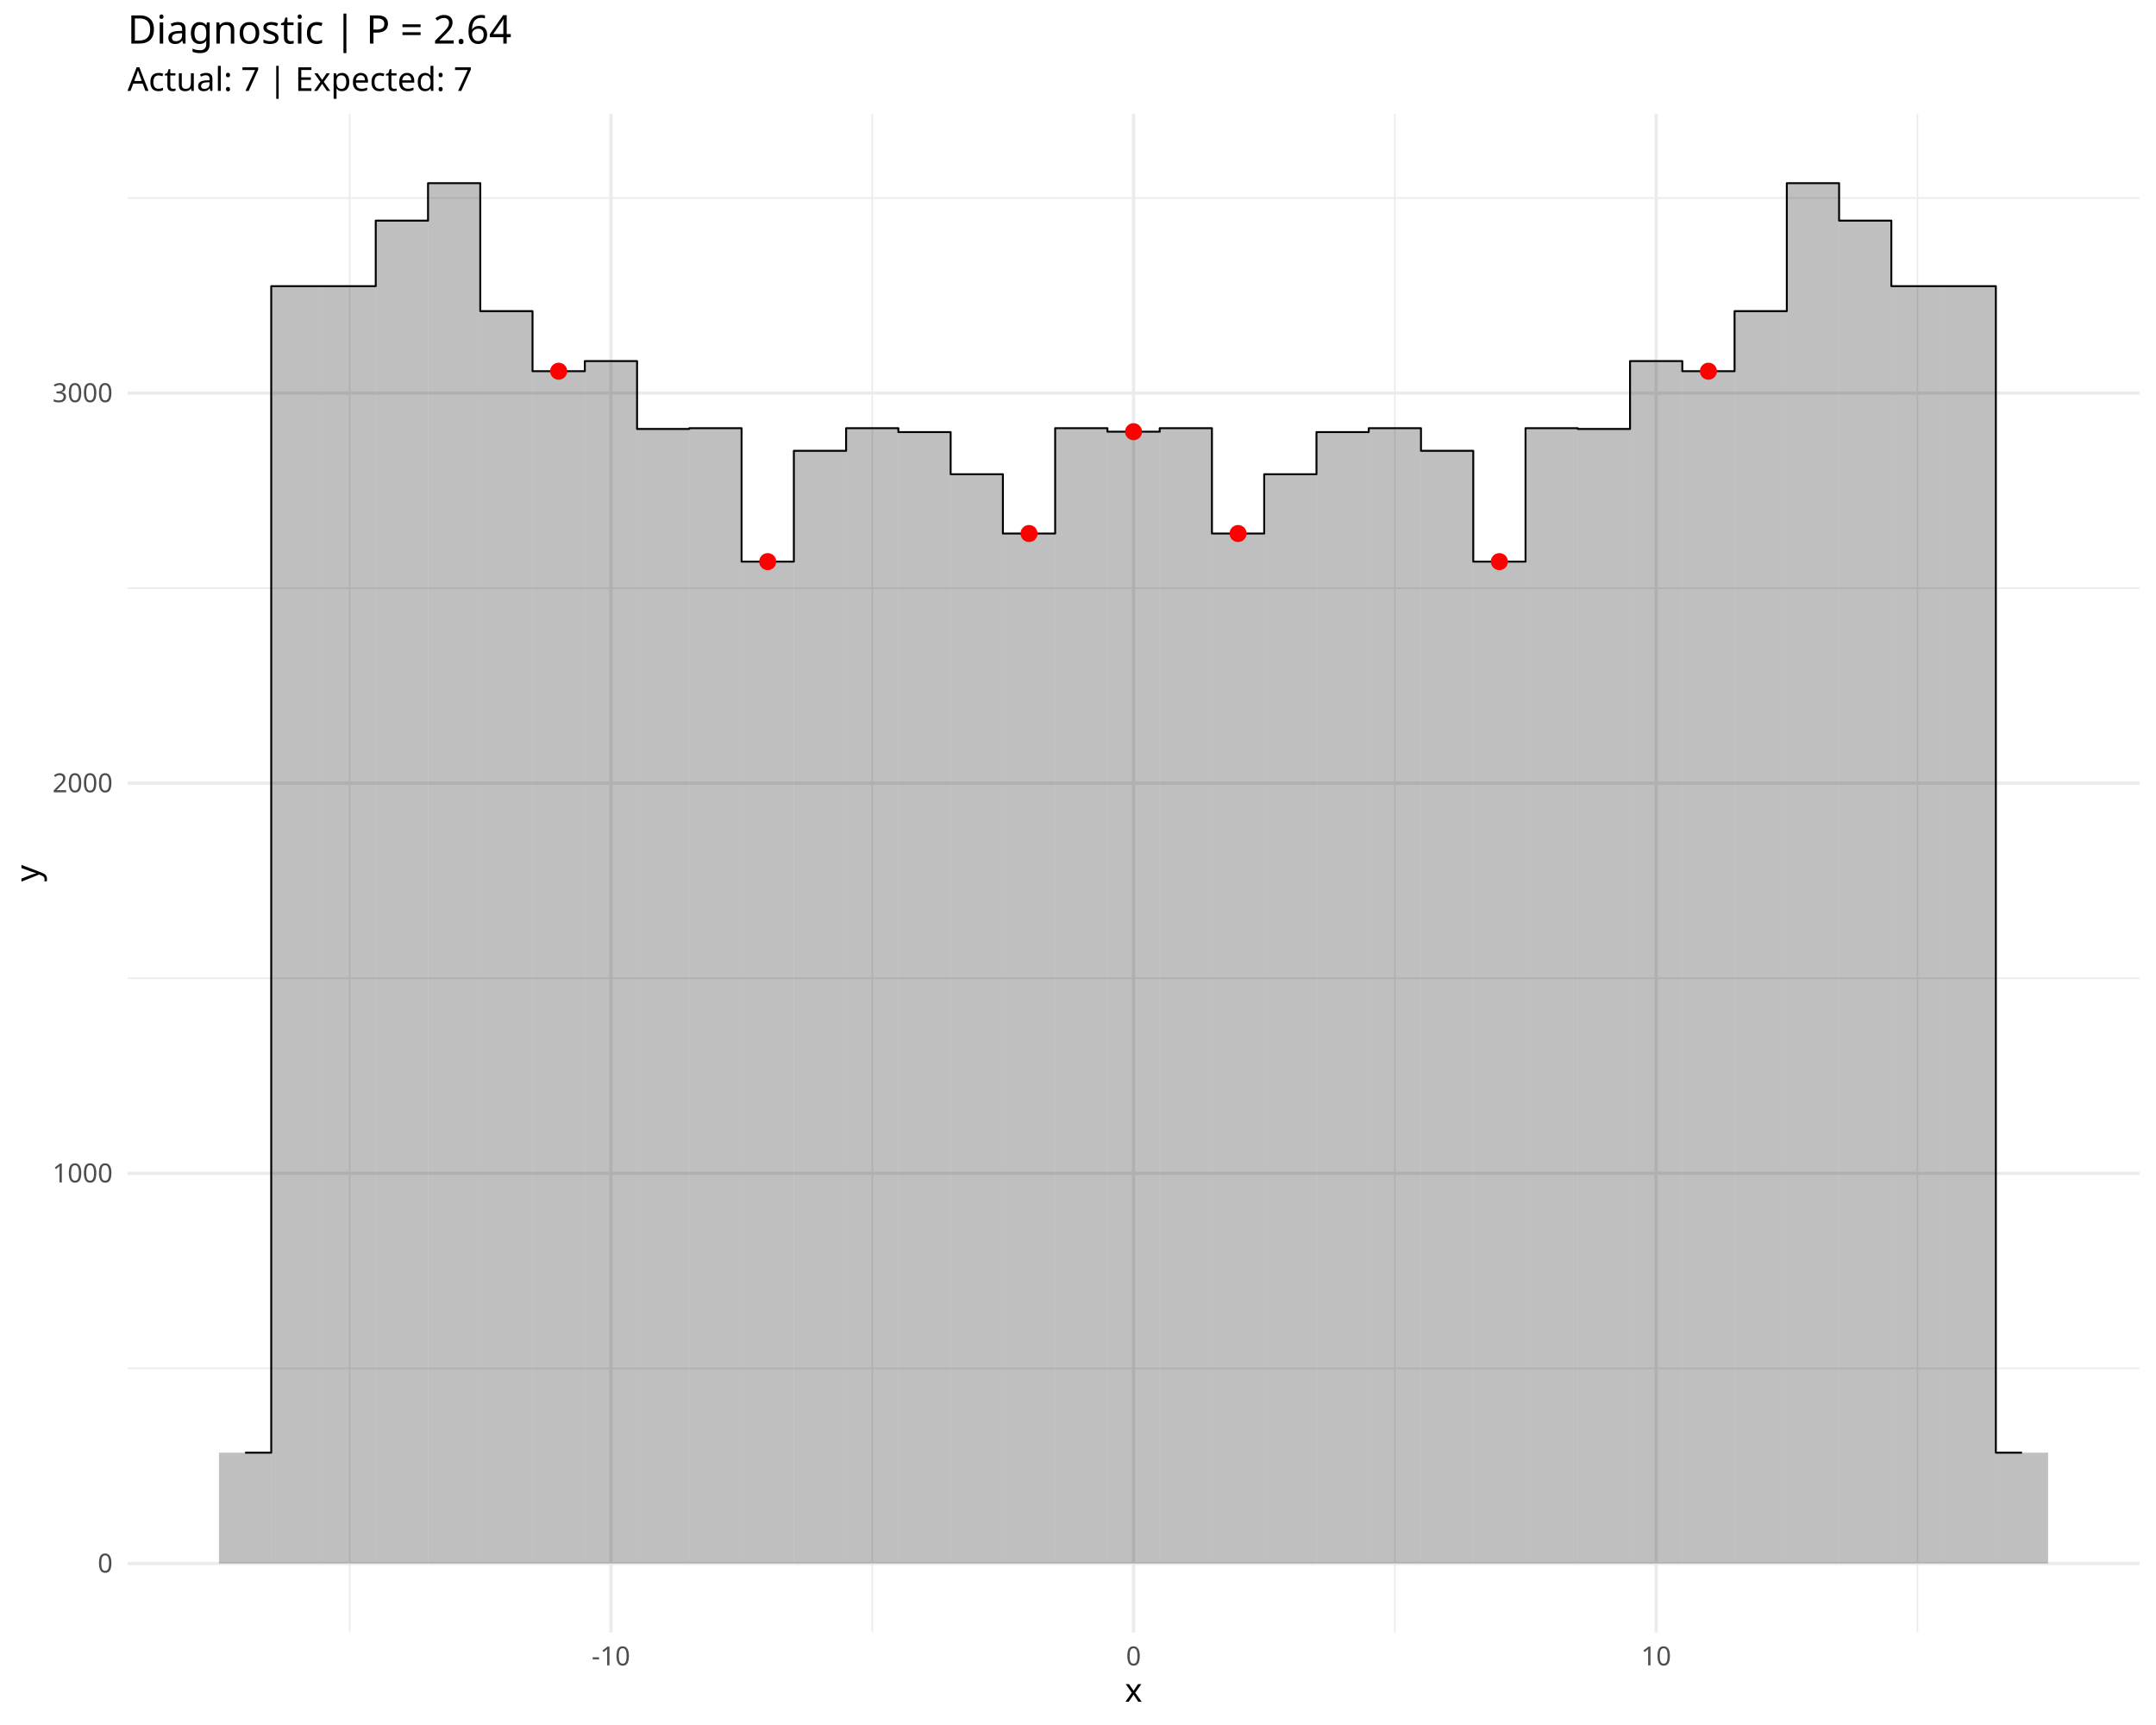
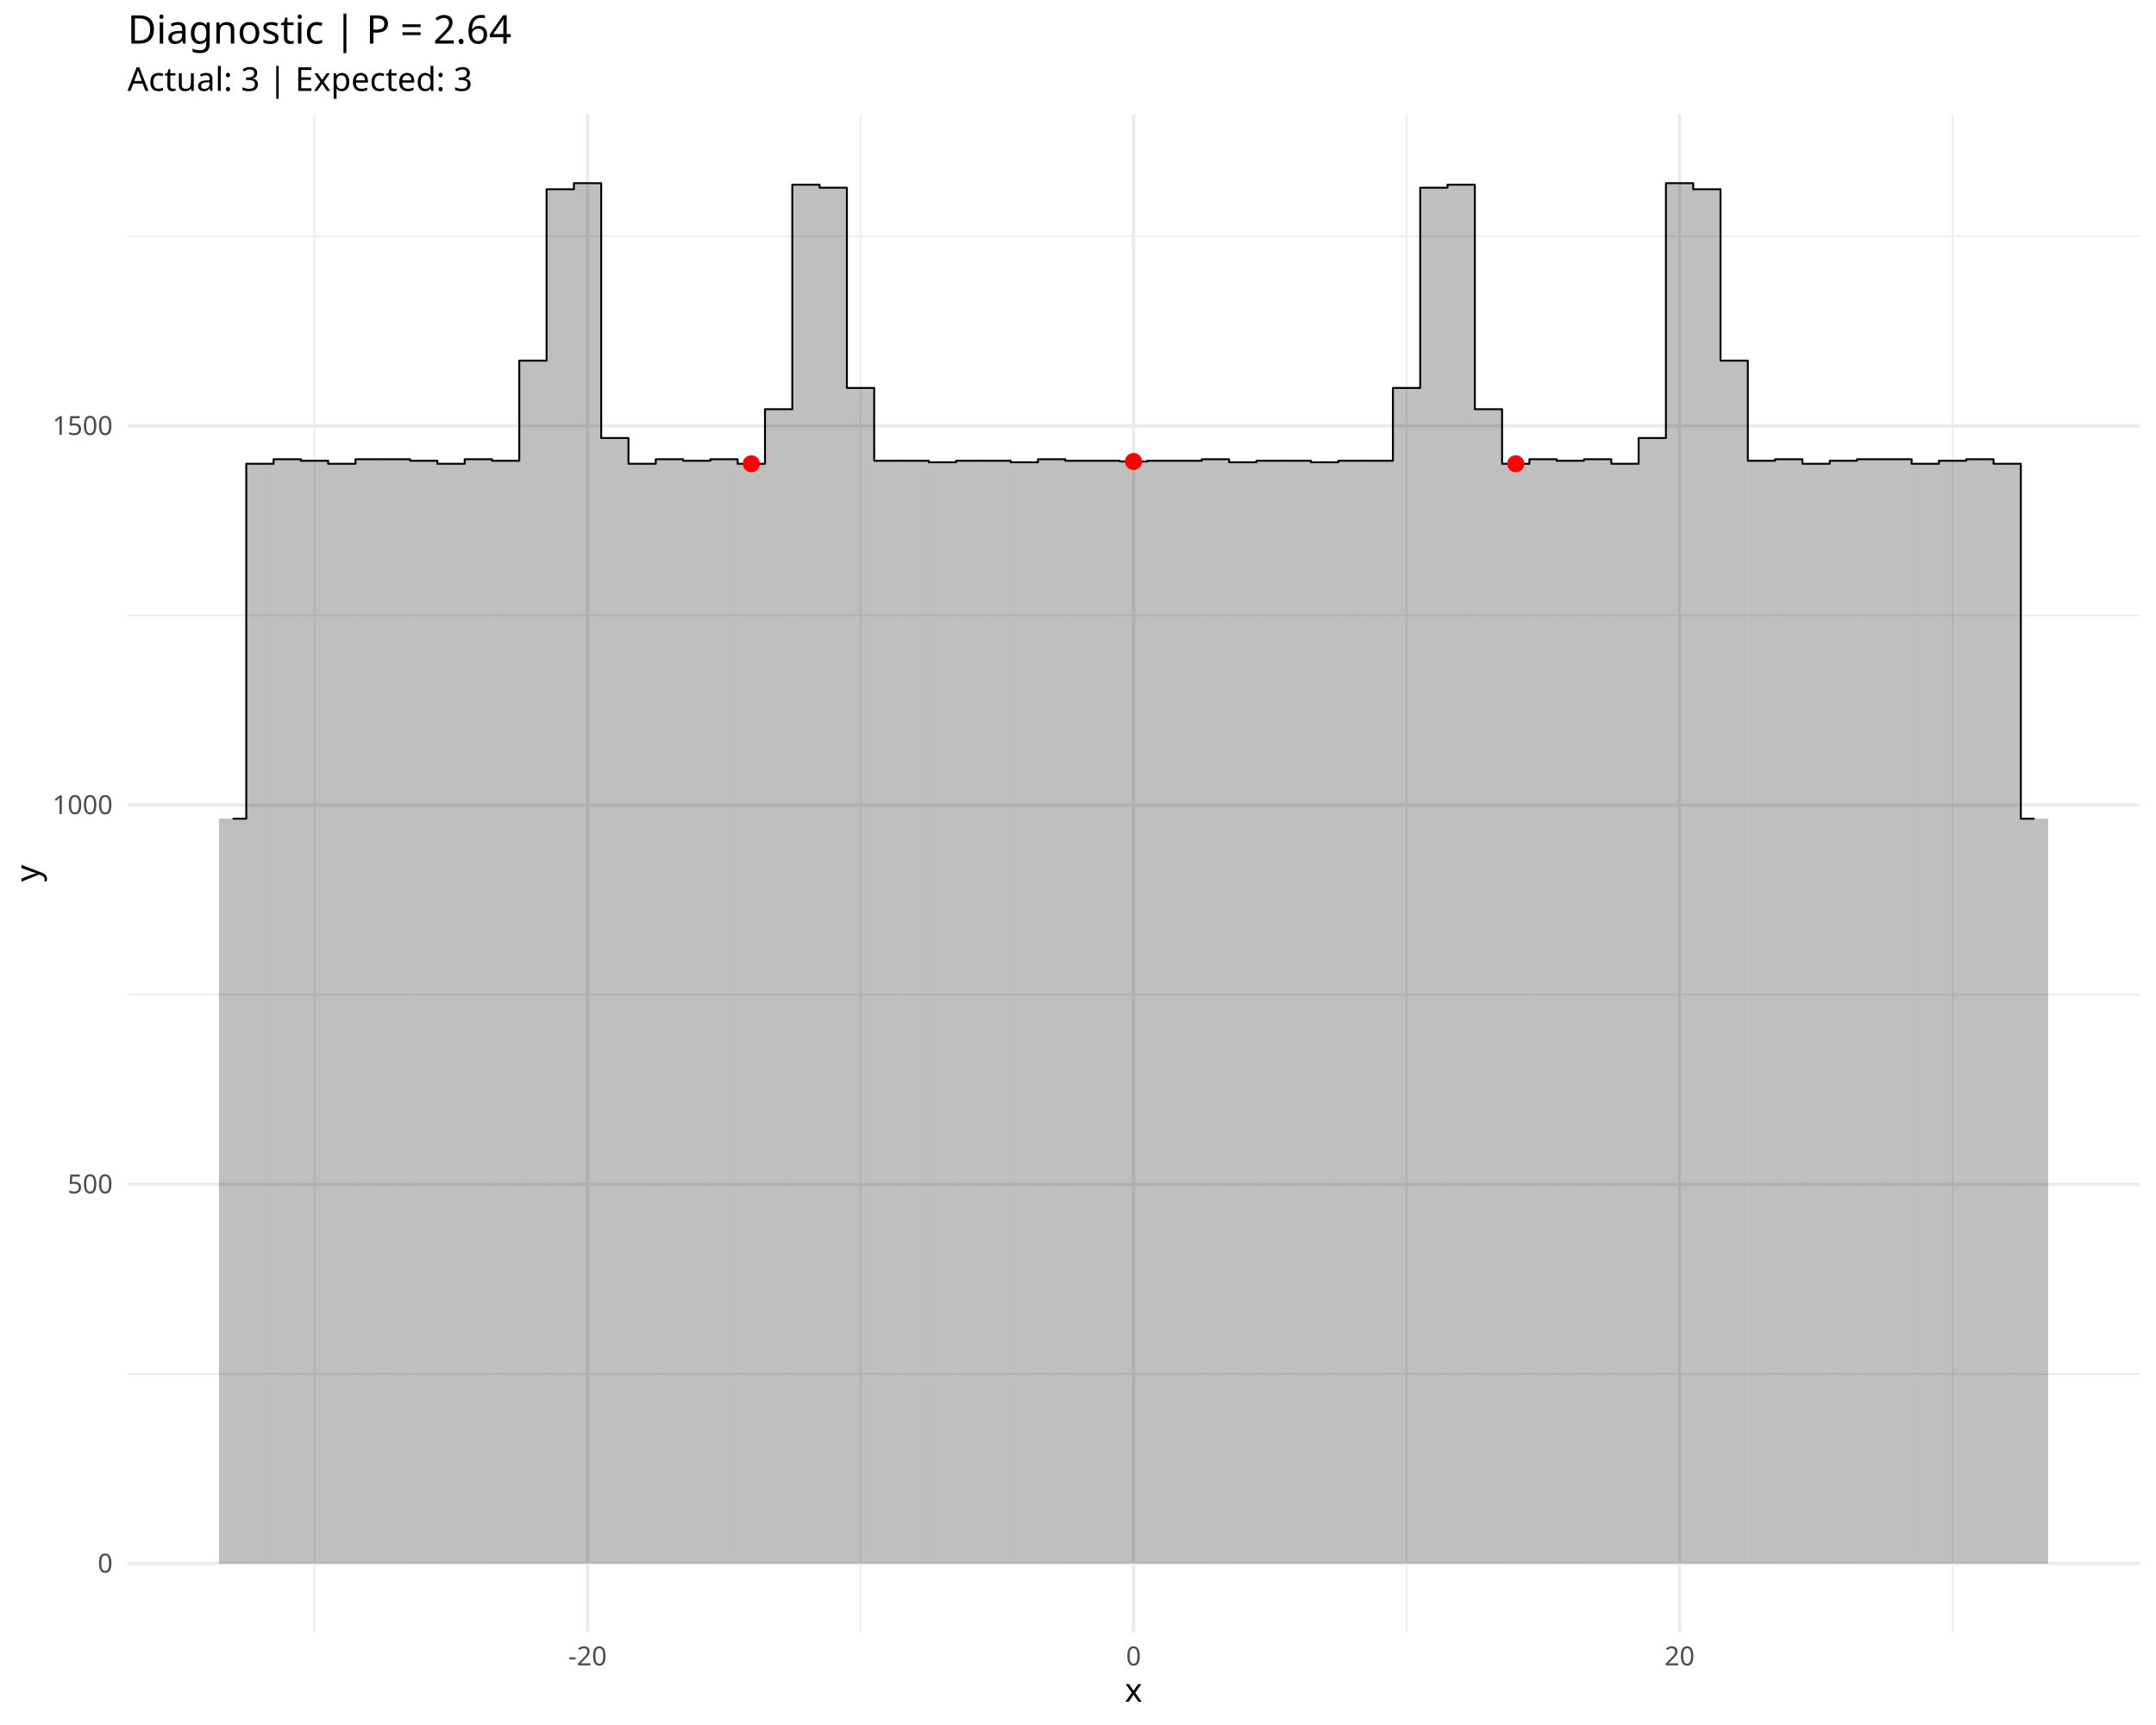
<svg xmlns="http://www.w3.org/2000/svg" class="svglite" data-engine-version="2.0" width="720.00pt" height="576.00pt" viewBox="0 0 720.00 576.00">
  <defs>
    <style type="text/css">
    .svglite line, .svglite polyline, .svglite polygon, .svglite path, .svglite rect, .svglite circle {
      fill: none;
      stroke: #000000;
      stroke-linecap: round;
      stroke-linejoin: round;
      stroke-miterlimit: 10.00;
    }
  </style>
  </defs>
  <rect width="100%" height="100%" style="stroke: none; fill: #FFFFFF;" />
  <defs>
    <clipPath id="cpMC4wMHw3MjAuMDB8MC4wMHw1NzYuMDA=">
      <rect x="0.00" y="0.00" width="720.00" height="576.00" />
    </clipPath>
  </defs>
  <g clip-path="url(#cpMC4wMHw3MjAuMDB8MC4wMHw1NzYuMDA=)">
    <rect x="0.00" y="0.00" width="720.00" height="576.00" style="stroke-width: 1.07; stroke: none; fill: #FFFFFF;" />
  </g>
  <defs>
    <clipPath id="cpNDIuNTh8NzE0LjUyfDM4LjEyfDU0NS4xMQ==">
      <rect x="42.58" y="38.12" width="671.94" height="507.00" />
    </clipPath>
  </defs>
  <g clip-path="url(#cpNDIuNTh8NzE0LjUyfDM4LjEyfDU0NS4xMQ==)">
-     <polyline points="42.58,456.93 714.52,456.93 " style="stroke-width: 0.53; stroke: #EBEBEB; stroke-linecap: butt;" />
-     <polyline points="42.58,326.66 714.52,326.66 " style="stroke-width: 0.53; stroke: #EBEBEB; stroke-linecap: butt;" />
-     <polyline points="42.58,196.39 714.52,196.39 " style="stroke-width: 0.53; stroke: #EBEBEB; stroke-linecap: butt;" />
-     <polyline points="42.58,66.11 714.52,66.11 " style="stroke-width: 0.53; stroke: #EBEBEB; stroke-linecap: butt;" />
-     <polyline points="116.76,545.11 116.76,38.12 " style="stroke-width: 0.53; stroke: #EBEBEB; stroke-linecap: butt;" />
-     <polyline points="291.29,545.11 291.29,38.12 " style="stroke-width: 0.53; stroke: #EBEBEB; stroke-linecap: butt;" />
-     <polyline points="465.82,545.11 465.82,38.12 " style="stroke-width: 0.53; stroke: #EBEBEB; stroke-linecap: butt;" />
-     <polyline points="640.35,545.11 640.35,38.12 " style="stroke-width: 0.53; stroke: #EBEBEB; stroke-linecap: butt;" />
+     <polyline points="42.58,458.76 714.52,458.76 " style="stroke-width: 0.53; stroke: #EBEBEB; stroke-linecap: butt;" />
+     <polyline points="42.58,332.13 714.52,332.13 " style="stroke-width: 0.53; stroke: #EBEBEB; stroke-linecap: butt;" />
+     <polyline points="42.58,205.51 714.52,205.51 " style="stroke-width: 0.53; stroke: #EBEBEB; stroke-linecap: butt;" />
+     <polyline points="42.58,78.89 714.52,78.89 " style="stroke-width: 0.53; stroke: #EBEBEB; stroke-linecap: butt;" />
+     <polyline points="105.04,545.11 105.04,38.12 " style="stroke-width: 0.53; stroke: #EBEBEB; stroke-linecap: butt;" />
+     <polyline points="287.38,545.11 287.38,38.12 " style="stroke-width: 0.53; stroke: #EBEBEB; stroke-linecap: butt;" />
+     <polyline points="469.72,545.11 469.72,38.12 " style="stroke-width: 0.53; stroke: #EBEBEB; stroke-linecap: butt;" />
+     <polyline points="652.07,545.11 652.07,38.12 " style="stroke-width: 0.53; stroke: #EBEBEB; stroke-linecap: butt;" />
    <polyline points="42.58,522.07 714.52,522.07 " style="stroke-width: 1.07; stroke: #EBEBEB; stroke-linecap: butt;" />
-     <polyline points="42.58,391.79 714.52,391.79 " style="stroke-width: 1.07; stroke: #EBEBEB; stroke-linecap: butt;" />
-     <polyline points="42.58,261.52 714.52,261.52 " style="stroke-width: 1.07; stroke: #EBEBEB; stroke-linecap: butt;" />
-     <polyline points="42.58,131.25 714.52,131.25 " style="stroke-width: 1.07; stroke: #EBEBEB; stroke-linecap: butt;" />
-     <polyline points="204.02,545.11 204.02,38.12 " style="stroke-width: 1.07; stroke: #EBEBEB; stroke-linecap: butt;" />
+     <polyline points="42.58,395.44 714.52,395.44 " style="stroke-width: 1.07; stroke: #EBEBEB; stroke-linecap: butt;" />
+     <polyline points="42.58,268.82 714.52,268.82 " style="stroke-width: 1.07; stroke: #EBEBEB; stroke-linecap: butt;" />
+     <polyline points="42.58,142.20 714.52,142.20 " style="stroke-width: 1.07; stroke: #EBEBEB; stroke-linecap: butt;" />
+     <polyline points="196.21,545.11 196.21,38.12 " style="stroke-width: 1.07; stroke: #EBEBEB; stroke-linecap: butt;" />
    <polyline points="378.55,545.11 378.55,38.12 " style="stroke-width: 1.07; stroke: #EBEBEB; stroke-linecap: butt;" />
-     <polyline points="553.08,545.11 553.08,38.12 " style="stroke-width: 1.07; stroke: #EBEBEB; stroke-linecap: butt;" />
-     <rect x="73.13" y="485.07" width="17.45" height="37.00" style="stroke-width: 1.07; stroke: none; stroke-linecap: butt; stroke-linejoin: miter; fill: #000000; fill-opacity: 0.25;" />
-     <rect x="90.58" y="95.55" width="17.45" height="426.51" style="stroke-width: 1.07; stroke: none; stroke-linecap: butt; stroke-linejoin: miter; fill: #000000; fill-opacity: 0.25;" />
-     <rect x="108.03" y="95.55" width="17.45" height="426.51" style="stroke-width: 1.07; stroke: none; stroke-linecap: butt; stroke-linejoin: miter; fill: #000000; fill-opacity: 0.25;" />
-     <rect x="125.48" y="73.67" width="17.45" height="448.40" style="stroke-width: 1.07; stroke: none; stroke-linecap: butt; stroke-linejoin: miter; fill: #000000; fill-opacity: 0.25;" />
-     <rect x="142.94" y="61.16" width="17.45" height="460.91" style="stroke-width: 1.07; stroke: none; stroke-linecap: butt; stroke-linejoin: miter; fill: #000000; fill-opacity: 0.25;" />
-     <rect x="160.39" y="103.89" width="17.45" height="418.18" style="stroke-width: 1.07; stroke: none; stroke-linecap: butt; stroke-linejoin: miter; fill: #000000; fill-opacity: 0.25;" />
-     <rect x="177.84" y="123.95" width="17.45" height="398.11" style="stroke-width: 1.07; stroke: none; stroke-linecap: butt; stroke-linejoin: miter; fill: #000000; fill-opacity: 0.25;" />
-     <rect x="195.30" y="120.57" width="17.45" height="401.50" style="stroke-width: 1.07; stroke: none; stroke-linecap: butt; stroke-linejoin: miter; fill: #000000; fill-opacity: 0.25;" />
-     <rect x="212.75" y="143.23" width="17.45" height="378.83" style="stroke-width: 1.07; stroke: none; stroke-linecap: butt; stroke-linejoin: miter; fill: #000000; fill-opacity: 0.25;" />
-     <rect x="230.20" y="142.97" width="17.45" height="379.09" style="stroke-width: 1.07; stroke: none; stroke-linecap: butt; stroke-linejoin: miter; fill: #000000; fill-opacity: 0.25;" />
-     <rect x="247.65" y="187.53" width="17.45" height="334.54" style="stroke-width: 1.07; stroke: none; stroke-linecap: butt; stroke-linejoin: miter; fill: #000000; fill-opacity: 0.25;" />
-     <rect x="265.11" y="150.53" width="17.45" height="371.54" style="stroke-width: 1.07; stroke: none; stroke-linecap: butt; stroke-linejoin: miter; fill: #000000; fill-opacity: 0.25;" />
-     <rect x="282.56" y="142.97" width="17.45" height="379.09" style="stroke-width: 1.07; stroke: none; stroke-linecap: butt; stroke-linejoin: miter; fill: #000000; fill-opacity: 0.25;" />
-     <rect x="300.01" y="144.28" width="17.45" height="377.79" style="stroke-width: 1.07; stroke: none; stroke-linecap: butt; stroke-linejoin: miter; fill: #000000; fill-opacity: 0.25;" />
-     <rect x="317.47" y="158.35" width="17.45" height="363.72" style="stroke-width: 1.07; stroke: none; stroke-linecap: butt; stroke-linejoin: miter; fill: #000000; fill-opacity: 0.25;" />
-     <rect x="334.92" y="178.15" width="17.45" height="343.92" style="stroke-width: 1.07; stroke: none; stroke-linecap: butt; stroke-linejoin: miter; fill: #000000; fill-opacity: 0.25;" />
-     <rect x="352.37" y="142.97" width="17.45" height="379.09" style="stroke-width: 1.07; stroke: none; stroke-linecap: butt; stroke-linejoin: miter; fill: #000000; fill-opacity: 0.25;" />
-     <rect x="369.83" y="144.15" width="17.45" height="377.92" style="stroke-width: 1.07; stroke: none; stroke-linecap: butt; stroke-linejoin: miter; fill: #000000; fill-opacity: 0.25;" />
-     <rect x="387.28" y="142.97" width="17.45" height="379.09" style="stroke-width: 1.07; stroke: none; stroke-linecap: butt; stroke-linejoin: miter; fill: #000000; fill-opacity: 0.25;" />
-     <rect x="404.73" y="178.15" width="17.45" height="343.92" style="stroke-width: 1.07; stroke: none; stroke-linecap: butt; stroke-linejoin: miter; fill: #000000; fill-opacity: 0.25;" />
-     <rect x="422.18" y="158.35" width="17.45" height="363.72" style="stroke-width: 1.07; stroke: none; stroke-linecap: butt; stroke-linejoin: miter; fill: #000000; fill-opacity: 0.25;" />
-     <rect x="439.64" y="144.28" width="17.45" height="377.79" style="stroke-width: 1.07; stroke: none; stroke-linecap: butt; stroke-linejoin: miter; fill: #000000; fill-opacity: 0.25;" />
-     <rect x="457.09" y="142.97" width="17.45" height="379.09" style="stroke-width: 1.07; stroke: none; stroke-linecap: butt; stroke-linejoin: miter; fill: #000000; fill-opacity: 0.25;" />
-     <rect x="474.54" y="150.53" width="17.45" height="371.54" style="stroke-width: 1.07; stroke: none; stroke-linecap: butt; stroke-linejoin: miter; fill: #000000; fill-opacity: 0.25;" />
-     <rect x="492.00" y="187.53" width="17.45" height="334.54" style="stroke-width: 1.07; stroke: none; stroke-linecap: butt; stroke-linejoin: miter; fill: #000000; fill-opacity: 0.25;" />
-     <rect x="509.45" y="142.97" width="17.45" height="379.09" style="stroke-width: 1.07; stroke: none; stroke-linecap: butt; stroke-linejoin: miter; fill: #000000; fill-opacity: 0.25;" />
-     <rect x="526.90" y="143.23" width="17.45" height="378.83" style="stroke-width: 1.07; stroke: none; stroke-linecap: butt; stroke-linejoin: miter; fill: #000000; fill-opacity: 0.25;" />
-     <rect x="544.35" y="120.57" width="17.45" height="401.50" style="stroke-width: 1.07; stroke: none; stroke-linecap: butt; stroke-linejoin: miter; fill: #000000; fill-opacity: 0.25;" />
-     <rect x="561.81" y="123.95" width="17.45" height="398.11" style="stroke-width: 1.07; stroke: none; stroke-linecap: butt; stroke-linejoin: miter; fill: #000000; fill-opacity: 0.25;" />
-     <rect x="579.26" y="103.89" width="17.45" height="418.18" style="stroke-width: 1.07; stroke: none; stroke-linecap: butt; stroke-linejoin: miter; fill: #000000; fill-opacity: 0.25;" />
-     <rect x="596.71" y="61.16" width="17.45" height="460.91" style="stroke-width: 1.07; stroke: none; stroke-linecap: butt; stroke-linejoin: miter; fill: #000000; fill-opacity: 0.25;" />
-     <rect x="614.17" y="73.67" width="17.45" height="448.40" style="stroke-width: 1.07; stroke: none; stroke-linecap: butt; stroke-linejoin: miter; fill: #000000; fill-opacity: 0.25;" />
-     <rect x="631.62" y="95.55" width="17.45" height="426.51" style="stroke-width: 1.07; stroke: none; stroke-linecap: butt; stroke-linejoin: miter; fill: #000000; fill-opacity: 0.25;" />
-     <rect x="649.07" y="95.55" width="17.45" height="426.51" style="stroke-width: 1.07; stroke: none; stroke-linecap: butt; stroke-linejoin: miter; fill: #000000; fill-opacity: 0.25;" />
-     <rect x="666.52" y="485.07" width="17.45" height="37.00" style="stroke-width: 1.07; stroke: none; stroke-linecap: butt; stroke-linejoin: miter; fill: #000000; fill-opacity: 0.25;" />
-     <polyline points="81.85,485.07 90.58,485.07 90.58,95.55 108.03,95.55 108.03,95.55 125.48,95.55 125.48,73.67 142.94,73.67 142.94,61.16 160.39,61.16 160.39,103.89 177.84,103.89 177.84,123.95 195.30,123.95 195.30,120.57 212.75,120.57 212.75,143.23 230.20,143.23 230.20,142.97 247.65,142.97 247.65,187.53 265.11,187.53 265.11,150.53 282.56,150.53 282.56,142.97 300.01,142.97 300.01,144.28 317.47,144.28 317.47,158.35 334.92,158.35 334.92,178.15 352.37,178.15 352.37,142.97 369.83,142.97 369.83,144.15 387.28,144.15 387.28,142.97 404.73,142.97 404.73,178.15 422.18,178.15 422.18,158.35 439.64,158.35 439.64,144.28 457.09,144.28 457.09,142.97 474.54,142.97 474.54,150.53 492.00,150.53 492.00,187.53 509.45,187.53 509.45,142.97 526.90,142.97 526.90,143.23 544.35,143.23 544.35,120.57 561.81,120.57 561.81,123.95 579.26,123.95 579.26,103.89 596.71,103.89 596.71,61.16 614.17,61.16 614.17,73.67 631.62,73.67 631.62,95.55 649.07,95.55 649.07,95.55 666.52,95.55 666.52,485.07 675.25,485.07 " style="stroke-width: 0.64; stroke-linecap: butt;" />
-     <circle cx="186.57" cy="123.95" r="2.49" style="stroke-width: 0.71; stroke: #FF0000; fill: #FF0000;" />
-     <circle cx="256.38" cy="187.53" r="2.49" style="stroke-width: 0.71; stroke: #FF0000; fill: #FF0000;" />
-     <circle cx="343.65" cy="178.15" r="2.49" style="stroke-width: 0.71; stroke: #FF0000; fill: #FF0000;" />
-     <circle cx="378.55" cy="144.15" r="2.49" style="stroke-width: 0.71; stroke: #FF0000; fill: #FF0000;" />
-     <circle cx="413.46" cy="178.15" r="2.49" style="stroke-width: 0.71; stroke: #FF0000; fill: #FF0000;" />
-     <circle cx="500.72" cy="187.53" r="2.49" style="stroke-width: 0.71; stroke: #FF0000; fill: #FF0000;" />
-     <circle cx="570.53" cy="123.95" r="2.49" style="stroke-width: 0.71; stroke: #FF0000; fill: #FF0000;" />
+     <polyline points="560.90,545.11 560.90,38.12 " style="stroke-width: 1.07; stroke: #EBEBEB; stroke-linecap: butt;" />
+     <rect x="73.13" y="273.38" width="9.12" height="248.69" style="stroke-width: 1.07; stroke: none; stroke-linecap: butt; stroke-linejoin: miter; fill: #000000; fill-opacity: 0.25;" />
+     <rect x="82.24" y="154.86" width="9.12" height="367.20" style="stroke-width: 1.07; stroke: none; stroke-linecap: butt; stroke-linejoin: miter; fill: #000000; fill-opacity: 0.25;" />
+     <rect x="91.36" y="153.34" width="9.12" height="368.72" style="stroke-width: 1.07; stroke: none; stroke-linecap: butt; stroke-linejoin: miter; fill: #000000; fill-opacity: 0.25;" />
+     <rect x="100.48" y="153.85" width="9.12" height="368.22" style="stroke-width: 1.07; stroke: none; stroke-linecap: butt; stroke-linejoin: miter; fill: #000000; fill-opacity: 0.25;" />
+     <rect x="109.59" y="154.86" width="9.12" height="367.20" style="stroke-width: 1.07; stroke: none; stroke-linecap: butt; stroke-linejoin: miter; fill: #000000; fill-opacity: 0.25;" />
+     <rect x="118.71" y="153.34" width="9.12" height="368.72" style="stroke-width: 1.07; stroke: none; stroke-linecap: butt; stroke-linejoin: miter; fill: #000000; fill-opacity: 0.25;" />
+     <rect x="127.83" y="153.34" width="9.12" height="368.72" style="stroke-width: 1.07; stroke: none; stroke-linecap: butt; stroke-linejoin: miter; fill: #000000; fill-opacity: 0.25;" />
+     <rect x="136.95" y="153.85" width="9.12" height="368.22" style="stroke-width: 1.07; stroke: none; stroke-linecap: butt; stroke-linejoin: miter; fill: #000000; fill-opacity: 0.25;" />
+     <rect x="146.06" y="154.86" width="9.12" height="367.20" style="stroke-width: 1.07; stroke: none; stroke-linecap: butt; stroke-linejoin: miter; fill: #000000; fill-opacity: 0.25;" />
+     <rect x="155.18" y="153.34" width="9.12" height="368.72" style="stroke-width: 1.07; stroke: none; stroke-linecap: butt; stroke-linejoin: miter; fill: #000000; fill-opacity: 0.25;" />
+     <rect x="164.30" y="153.85" width="9.12" height="368.22" style="stroke-width: 1.07; stroke: none; stroke-linecap: butt; stroke-linejoin: miter; fill: #000000; fill-opacity: 0.25;" />
+     <rect x="173.41" y="120.42" width="9.12" height="401.65" style="stroke-width: 1.07; stroke: none; stroke-linecap: butt; stroke-linejoin: miter; fill: #000000; fill-opacity: 0.25;" />
+     <rect x="182.53" y="63.19" width="9.12" height="458.88" style="stroke-width: 1.07; stroke: none; stroke-linecap: butt; stroke-linejoin: miter; fill: #000000; fill-opacity: 0.25;" />
+     <rect x="191.65" y="61.16" width="9.12" height="460.91" style="stroke-width: 1.07; stroke: none; stroke-linecap: butt; stroke-linejoin: miter; fill: #000000; fill-opacity: 0.25;" />
+     <rect x="200.77" y="146.25" width="9.12" height="375.82" style="stroke-width: 1.07; stroke: none; stroke-linecap: butt; stroke-linejoin: miter; fill: #000000; fill-opacity: 0.25;" />
+     <rect x="209.88" y="154.86" width="9.12" height="367.20" style="stroke-width: 1.07; stroke: none; stroke-linecap: butt; stroke-linejoin: miter; fill: #000000; fill-opacity: 0.25;" />
+     <rect x="219.00" y="153.34" width="9.12" height="368.72" style="stroke-width: 1.07; stroke: none; stroke-linecap: butt; stroke-linejoin: miter; fill: #000000; fill-opacity: 0.25;" />
+     <rect x="228.12" y="153.85" width="9.12" height="368.22" style="stroke-width: 1.07; stroke: none; stroke-linecap: butt; stroke-linejoin: miter; fill: #000000; fill-opacity: 0.25;" />
+     <rect x="237.23" y="153.34" width="9.12" height="368.72" style="stroke-width: 1.07; stroke: none; stroke-linecap: butt; stroke-linejoin: miter; fill: #000000; fill-opacity: 0.25;" />
+     <rect x="246.35" y="154.86" width="9.12" height="367.20" style="stroke-width: 1.07; stroke: none; stroke-linecap: butt; stroke-linejoin: miter; fill: #000000; fill-opacity: 0.25;" />
+     <rect x="255.47" y="136.63" width="9.12" height="385.44" style="stroke-width: 1.07; stroke: none; stroke-linecap: butt; stroke-linejoin: miter; fill: #000000; fill-opacity: 0.25;" />
+     <rect x="264.59" y="61.67" width="9.12" height="460.40" style="stroke-width: 1.07; stroke: none; stroke-linecap: butt; stroke-linejoin: miter; fill: #000000; fill-opacity: 0.25;" />
+     <rect x="273.70" y="62.68" width="9.12" height="459.39" style="stroke-width: 1.07; stroke: none; stroke-linecap: butt; stroke-linejoin: miter; fill: #000000; fill-opacity: 0.25;" />
+     <rect x="282.82" y="129.54" width="9.12" height="392.53" style="stroke-width: 1.07; stroke: none; stroke-linecap: butt; stroke-linejoin: miter; fill: #000000; fill-opacity: 0.25;" />
+     <rect x="291.94" y="153.85" width="9.12" height="368.22" style="stroke-width: 1.07; stroke: none; stroke-linecap: butt; stroke-linejoin: miter; fill: #000000; fill-opacity: 0.25;" />
+     <rect x="301.06" y="153.85" width="9.12" height="368.22" style="stroke-width: 1.07; stroke: none; stroke-linecap: butt; stroke-linejoin: miter; fill: #000000; fill-opacity: 0.25;" />
+     <rect x="310.17" y="154.36" width="9.12" height="367.71" style="stroke-width: 1.07; stroke: none; stroke-linecap: butt; stroke-linejoin: miter; fill: #000000; fill-opacity: 0.25;" />
+     <rect x="319.29" y="153.85" width="9.12" height="368.22" style="stroke-width: 1.07; stroke: none; stroke-linecap: butt; stroke-linejoin: miter; fill: #000000; fill-opacity: 0.25;" />
+     <rect x="328.41" y="153.85" width="9.12" height="368.22" style="stroke-width: 1.07; stroke: none; stroke-linecap: butt; stroke-linejoin: miter; fill: #000000; fill-opacity: 0.25;" />
+     <rect x="337.52" y="154.36" width="9.12" height="367.71" style="stroke-width: 1.07; stroke: none; stroke-linecap: butt; stroke-linejoin: miter; fill: #000000; fill-opacity: 0.25;" />
+     <rect x="346.64" y="153.34" width="9.12" height="368.72" style="stroke-width: 1.07; stroke: none; stroke-linecap: butt; stroke-linejoin: miter; fill: #000000; fill-opacity: 0.25;" />
+     <rect x="355.76" y="153.85" width="9.12" height="368.22" style="stroke-width: 1.07; stroke: none; stroke-linecap: butt; stroke-linejoin: miter; fill: #000000; fill-opacity: 0.25;" />
+     <rect x="364.88" y="153.85" width="9.12" height="368.22" style="stroke-width: 1.07; stroke: none; stroke-linecap: butt; stroke-linejoin: miter; fill: #000000; fill-opacity: 0.25;" />
+     <rect x="373.99" y="154.10" width="9.12" height="367.96" style="stroke-width: 1.07; stroke: none; stroke-linecap: butt; stroke-linejoin: miter; fill: #000000; fill-opacity: 0.25;" />
+     <rect x="383.11" y="153.85" width="9.12" height="368.22" style="stroke-width: 1.07; stroke: none; stroke-linecap: butt; stroke-linejoin: miter; fill: #000000; fill-opacity: 0.25;" />
+     <rect x="392.23" y="153.85" width="9.12" height="368.22" style="stroke-width: 1.07; stroke: none; stroke-linecap: butt; stroke-linejoin: miter; fill: #000000; fill-opacity: 0.25;" />
+     <rect x="401.34" y="153.34" width="9.12" height="368.72" style="stroke-width: 1.07; stroke: none; stroke-linecap: butt; stroke-linejoin: miter; fill: #000000; fill-opacity: 0.25;" />
+     <rect x="410.46" y="154.36" width="9.12" height="367.71" style="stroke-width: 1.07; stroke: none; stroke-linecap: butt; stroke-linejoin: miter; fill: #000000; fill-opacity: 0.25;" />
+     <rect x="419.58" y="153.85" width="9.12" height="368.22" style="stroke-width: 1.07; stroke: none; stroke-linecap: butt; stroke-linejoin: miter; fill: #000000; fill-opacity: 0.25;" />
+     <rect x="428.70" y="153.85" width="9.12" height="368.22" style="stroke-width: 1.07; stroke: none; stroke-linecap: butt; stroke-linejoin: miter; fill: #000000; fill-opacity: 0.25;" />
+     <rect x="437.81" y="154.36" width="9.12" height="367.71" style="stroke-width: 1.07; stroke: none; stroke-linecap: butt; stroke-linejoin: miter; fill: #000000; fill-opacity: 0.25;" />
+     <rect x="446.93" y="153.85" width="9.12" height="368.22" style="stroke-width: 1.07; stroke: none; stroke-linecap: butt; stroke-linejoin: miter; fill: #000000; fill-opacity: 0.25;" />
+     <rect x="456.05" y="153.85" width="9.12" height="368.22" style="stroke-width: 1.07; stroke: none; stroke-linecap: butt; stroke-linejoin: miter; fill: #000000; fill-opacity: 0.25;" />
+     <rect x="465.17" y="129.54" width="9.12" height="392.53" style="stroke-width: 1.07; stroke: none; stroke-linecap: butt; stroke-linejoin: miter; fill: #000000; fill-opacity: 0.25;" />
+     <rect x="474.28" y="62.68" width="9.12" height="459.39" style="stroke-width: 1.07; stroke: none; stroke-linecap: butt; stroke-linejoin: miter; fill: #000000; fill-opacity: 0.25;" />
+     <rect x="483.40" y="61.67" width="9.12" height="460.40" style="stroke-width: 1.07; stroke: none; stroke-linecap: butt; stroke-linejoin: miter; fill: #000000; fill-opacity: 0.25;" />
+     <rect x="492.52" y="136.63" width="9.12" height="385.44" style="stroke-width: 1.07; stroke: none; stroke-linecap: butt; stroke-linejoin: miter; fill: #000000; fill-opacity: 0.25;" />
+     <rect x="501.63" y="154.86" width="9.12" height="367.20" style="stroke-width: 1.07; stroke: none; stroke-linecap: butt; stroke-linejoin: miter; fill: #000000; fill-opacity: 0.25;" />
+     <rect x="510.75" y="153.34" width="9.12" height="368.72" style="stroke-width: 1.07; stroke: none; stroke-linecap: butt; stroke-linejoin: miter; fill: #000000; fill-opacity: 0.25;" />
+     <rect x="519.87" y="153.85" width="9.12" height="368.22" style="stroke-width: 1.07; stroke: none; stroke-linecap: butt; stroke-linejoin: miter; fill: #000000; fill-opacity: 0.25;" />
+     <rect x="528.99" y="153.34" width="9.12" height="368.72" style="stroke-width: 1.07; stroke: none; stroke-linecap: butt; stroke-linejoin: miter; fill: #000000; fill-opacity: 0.25;" />
+     <rect x="538.10" y="154.86" width="9.12" height="367.20" style="stroke-width: 1.07; stroke: none; stroke-linecap: butt; stroke-linejoin: miter; fill: #000000; fill-opacity: 0.25;" />
+     <rect x="547.22" y="146.25" width="9.12" height="375.82" style="stroke-width: 1.07; stroke: none; stroke-linecap: butt; stroke-linejoin: miter; fill: #000000; fill-opacity: 0.25;" />
+     <rect x="556.34" y="61.16" width="9.12" height="460.91" style="stroke-width: 1.07; stroke: none; stroke-linecap: butt; stroke-linejoin: miter; fill: #000000; fill-opacity: 0.25;" />
+     <rect x="565.45" y="63.19" width="9.12" height="458.88" style="stroke-width: 1.07; stroke: none; stroke-linecap: butt; stroke-linejoin: miter; fill: #000000; fill-opacity: 0.25;" />
+     <rect x="574.57" y="120.42" width="9.12" height="401.65" style="stroke-width: 1.07; stroke: none; stroke-linecap: butt; stroke-linejoin: miter; fill: #000000; fill-opacity: 0.25;" />
+     <rect x="583.69" y="153.85" width="9.12" height="368.22" style="stroke-width: 1.07; stroke: none; stroke-linecap: butt; stroke-linejoin: miter; fill: #000000; fill-opacity: 0.25;" />
+     <rect x="592.81" y="153.34" width="9.12" height="368.72" style="stroke-width: 1.07; stroke: none; stroke-linecap: butt; stroke-linejoin: miter; fill: #000000; fill-opacity: 0.25;" />
+     <rect x="601.92" y="154.86" width="9.12" height="367.20" style="stroke-width: 1.07; stroke: none; stroke-linecap: butt; stroke-linejoin: miter; fill: #000000; fill-opacity: 0.25;" />
+     <rect x="611.04" y="153.85" width="9.12" height="368.22" style="stroke-width: 1.07; stroke: none; stroke-linecap: butt; stroke-linejoin: miter; fill: #000000; fill-opacity: 0.25;" />
+     <rect x="620.16" y="153.34" width="9.12" height="368.72" style="stroke-width: 1.07; stroke: none; stroke-linecap: butt; stroke-linejoin: miter; fill: #000000; fill-opacity: 0.25;" />
+     <rect x="629.27" y="153.34" width="9.12" height="368.72" style="stroke-width: 1.07; stroke: none; stroke-linecap: butt; stroke-linejoin: miter; fill: #000000; fill-opacity: 0.25;" />
+     <rect x="638.39" y="154.86" width="9.12" height="367.20" style="stroke-width: 1.07; stroke: none; stroke-linecap: butt; stroke-linejoin: miter; fill: #000000; fill-opacity: 0.25;" />
+     <rect x="647.51" y="153.85" width="9.12" height="368.22" style="stroke-width: 1.07; stroke: none; stroke-linecap: butt; stroke-linejoin: miter; fill: #000000; fill-opacity: 0.25;" />
+     <rect x="656.63" y="153.34" width="9.12" height="368.72" style="stroke-width: 1.07; stroke: none; stroke-linecap: butt; stroke-linejoin: miter; fill: #000000; fill-opacity: 0.25;" />
+     <rect x="665.74" y="154.86" width="9.12" height="367.20" style="stroke-width: 1.07; stroke: none; stroke-linecap: butt; stroke-linejoin: miter; fill: #000000; fill-opacity: 0.25;" />
+     <rect x="674.86" y="273.38" width="9.12" height="248.69" style="stroke-width: 1.07; stroke: none; stroke-linecap: butt; stroke-linejoin: miter; fill: #000000; fill-opacity: 0.25;" />
+     <polyline points="77.68,273.38 82.24,273.38 82.24,154.86 91.36,154.86 91.36,153.34 100.48,153.34 100.48,153.85 109.59,153.85 109.59,154.86 118.71,154.86 118.71,153.34 127.83,153.34 127.83,153.34 136.95,153.34 136.95,153.85 146.06,153.85 146.06,154.86 155.18,154.86 155.18,153.34 164.30,153.34 164.30,153.85 173.41,153.85 173.41,120.42 182.53,120.42 182.53,63.19 191.65,63.19 191.65,61.16 200.77,61.16 200.77,146.25 209.88,146.25 209.88,154.86 219.00,154.86 219.00,153.34 228.12,153.34 228.12,153.85 237.23,153.85 237.23,153.34 246.35,153.34 246.35,154.86 255.47,154.86 255.47,136.63 264.59,136.63 264.59,61.67 273.70,61.67 273.70,62.68 282.82,62.68 282.82,129.54 291.94,129.54 291.94,153.85 301.06,153.85 301.06,153.85 310.17,153.85 310.17,154.36 319.29,154.36 319.29,153.85 328.41,153.85 328.41,153.85 337.52,153.85 337.52,154.36 346.64,154.36 346.64,153.34 355.76,153.34 355.76,153.85 364.88,153.85 364.88,153.85 373.99,153.85 373.99,154.10 383.11,154.10 383.11,153.85 392.23,153.85 392.23,153.85 401.34,153.85 401.34,153.34 410.46,153.34 410.46,154.36 419.58,154.36 419.58,153.85 428.70,153.85 428.70,153.85 437.81,153.85 437.81,154.36 446.93,154.36 446.93,153.85 456.05,153.85 456.05,153.85 465.17,153.85 465.17,129.54 474.28,129.54 474.28,62.68 483.40,62.68 483.40,61.67 492.52,61.67 492.52,136.63 501.63,136.63 501.63,154.86 510.75,154.86 510.75,153.34 519.87,153.34 519.87,153.85 528.99,153.85 528.99,153.34 538.10,153.34 538.10,154.86 547.22,154.86 547.22,146.25 556.34,146.25 556.34,61.16 565.45,61.16 565.45,63.19 574.57,63.19 574.57,120.42 583.69,120.42 583.69,153.85 592.81,153.85 592.81,153.34 601.92,153.34 601.92,154.86 611.04,154.86 611.04,153.85 620.16,153.85 620.16,153.34 629.27,153.34 629.27,153.34 638.39,153.34 638.39,154.86 647.51,154.86 647.51,153.85 656.63,153.85 656.63,153.34 665.74,153.34 665.74,154.86 674.86,154.86 674.86,273.38 679.42,273.38 " style="stroke-width: 0.64; stroke-linecap: butt;" />
+     <circle cx="250.91" cy="154.86" r="2.49" style="stroke-width: 0.71; stroke: #FF0000; fill: #FF0000;" />
+     <circle cx="378.55" cy="154.10" r="2.49" style="stroke-width: 0.71; stroke: #FF0000; fill: #FF0000;" />
+     <circle cx="506.19" cy="154.86" r="2.49" style="stroke-width: 0.71; stroke: #FF0000; fill: #FF0000;" />
  </g>
  <g clip-path="url(#cpMC4wMHw3MjAuMDB8MC4wMHw1NzYuMDA=)">
    <text x="37.65" y="525.10" text-anchor="end" style="font-size: 8.80px; fill: #4D4D4D; font-family: sans;" textLength="4.89px" lengthAdjust="spacingAndGlyphs">0</text>
-     <text x="37.65" y="394.82" text-anchor="end" style="font-size: 8.80px; fill: #4D4D4D; font-family: sans;" textLength="19.58px" lengthAdjust="spacingAndGlyphs">1000</text>
-     <text x="37.65" y="264.55" text-anchor="end" style="font-size: 8.80px; fill: #4D4D4D; font-family: sans;" textLength="19.58px" lengthAdjust="spacingAndGlyphs">2000</text>
-     <text x="37.65" y="134.28" text-anchor="end" style="font-size: 8.80px; fill: #4D4D4D; font-family: sans;" textLength="19.58px" lengthAdjust="spacingAndGlyphs">3000</text>
-     <text x="204.02" y="556.10" text-anchor="middle" style="font-size: 8.80px; fill: #4D4D4D; font-family: sans;" textLength="12.72px" lengthAdjust="spacingAndGlyphs">-10</text>
+     <text x="37.65" y="398.47" text-anchor="end" style="font-size: 8.80px; fill: #4D4D4D; font-family: sans;" textLength="14.68px" lengthAdjust="spacingAndGlyphs">500</text>
+     <text x="37.65" y="271.85" text-anchor="end" style="font-size: 8.80px; fill: #4D4D4D; font-family: sans;" textLength="19.58px" lengthAdjust="spacingAndGlyphs">1000</text>
+     <text x="37.65" y="145.23" text-anchor="end" style="font-size: 8.80px; fill: #4D4D4D; font-family: sans;" textLength="19.58px" lengthAdjust="spacingAndGlyphs">1500</text>
+     <text x="196.21" y="556.10" text-anchor="middle" style="font-size: 8.80px; fill: #4D4D4D; font-family: sans;" textLength="12.72px" lengthAdjust="spacingAndGlyphs">-20</text>
    <text x="378.55" y="556.10" text-anchor="middle" style="font-size: 8.80px; fill: #4D4D4D; font-family: sans;" textLength="4.89px" lengthAdjust="spacingAndGlyphs">0</text>
-     <text x="553.08" y="556.10" text-anchor="middle" style="font-size: 8.80px; fill: #4D4D4D; font-family: sans;" textLength="9.79px" lengthAdjust="spacingAndGlyphs">10</text>
+     <text x="560.90" y="556.10" text-anchor="middle" style="font-size: 8.80px; fill: #4D4D4D; font-family: sans;" textLength="9.79px" lengthAdjust="spacingAndGlyphs">20</text>
    <text x="378.55" y="568.24" text-anchor="middle" style="font-size: 11.00px; font-family: sans;" textLength="5.50px" lengthAdjust="spacingAndGlyphs">x</text>
    <text transform="translate(13.05,291.61) rotate(-90)" text-anchor="middle" style="font-size: 11.00px; font-family: sans;" textLength="5.50px" lengthAdjust="spacingAndGlyphs">y</text>
-     <text x="42.58" y="30.35" style="font-size: 11.00px; font-family: sans;" textLength="109.88px" lengthAdjust="spacingAndGlyphs">Actual: 7 | Expected: 7</text>
+     <text x="42.58" y="30.35" style="font-size: 11.00px; font-family: sans;" textLength="109.88px" lengthAdjust="spacingAndGlyphs">Actual: 3 | Expected: 3</text>
    <text x="42.58" y="14.56" style="font-size: 13.20px; font-family: sans;" textLength="121.95px" lengthAdjust="spacingAndGlyphs">Diagnostic | P = 2.64</text>
  </g>
</svg>
